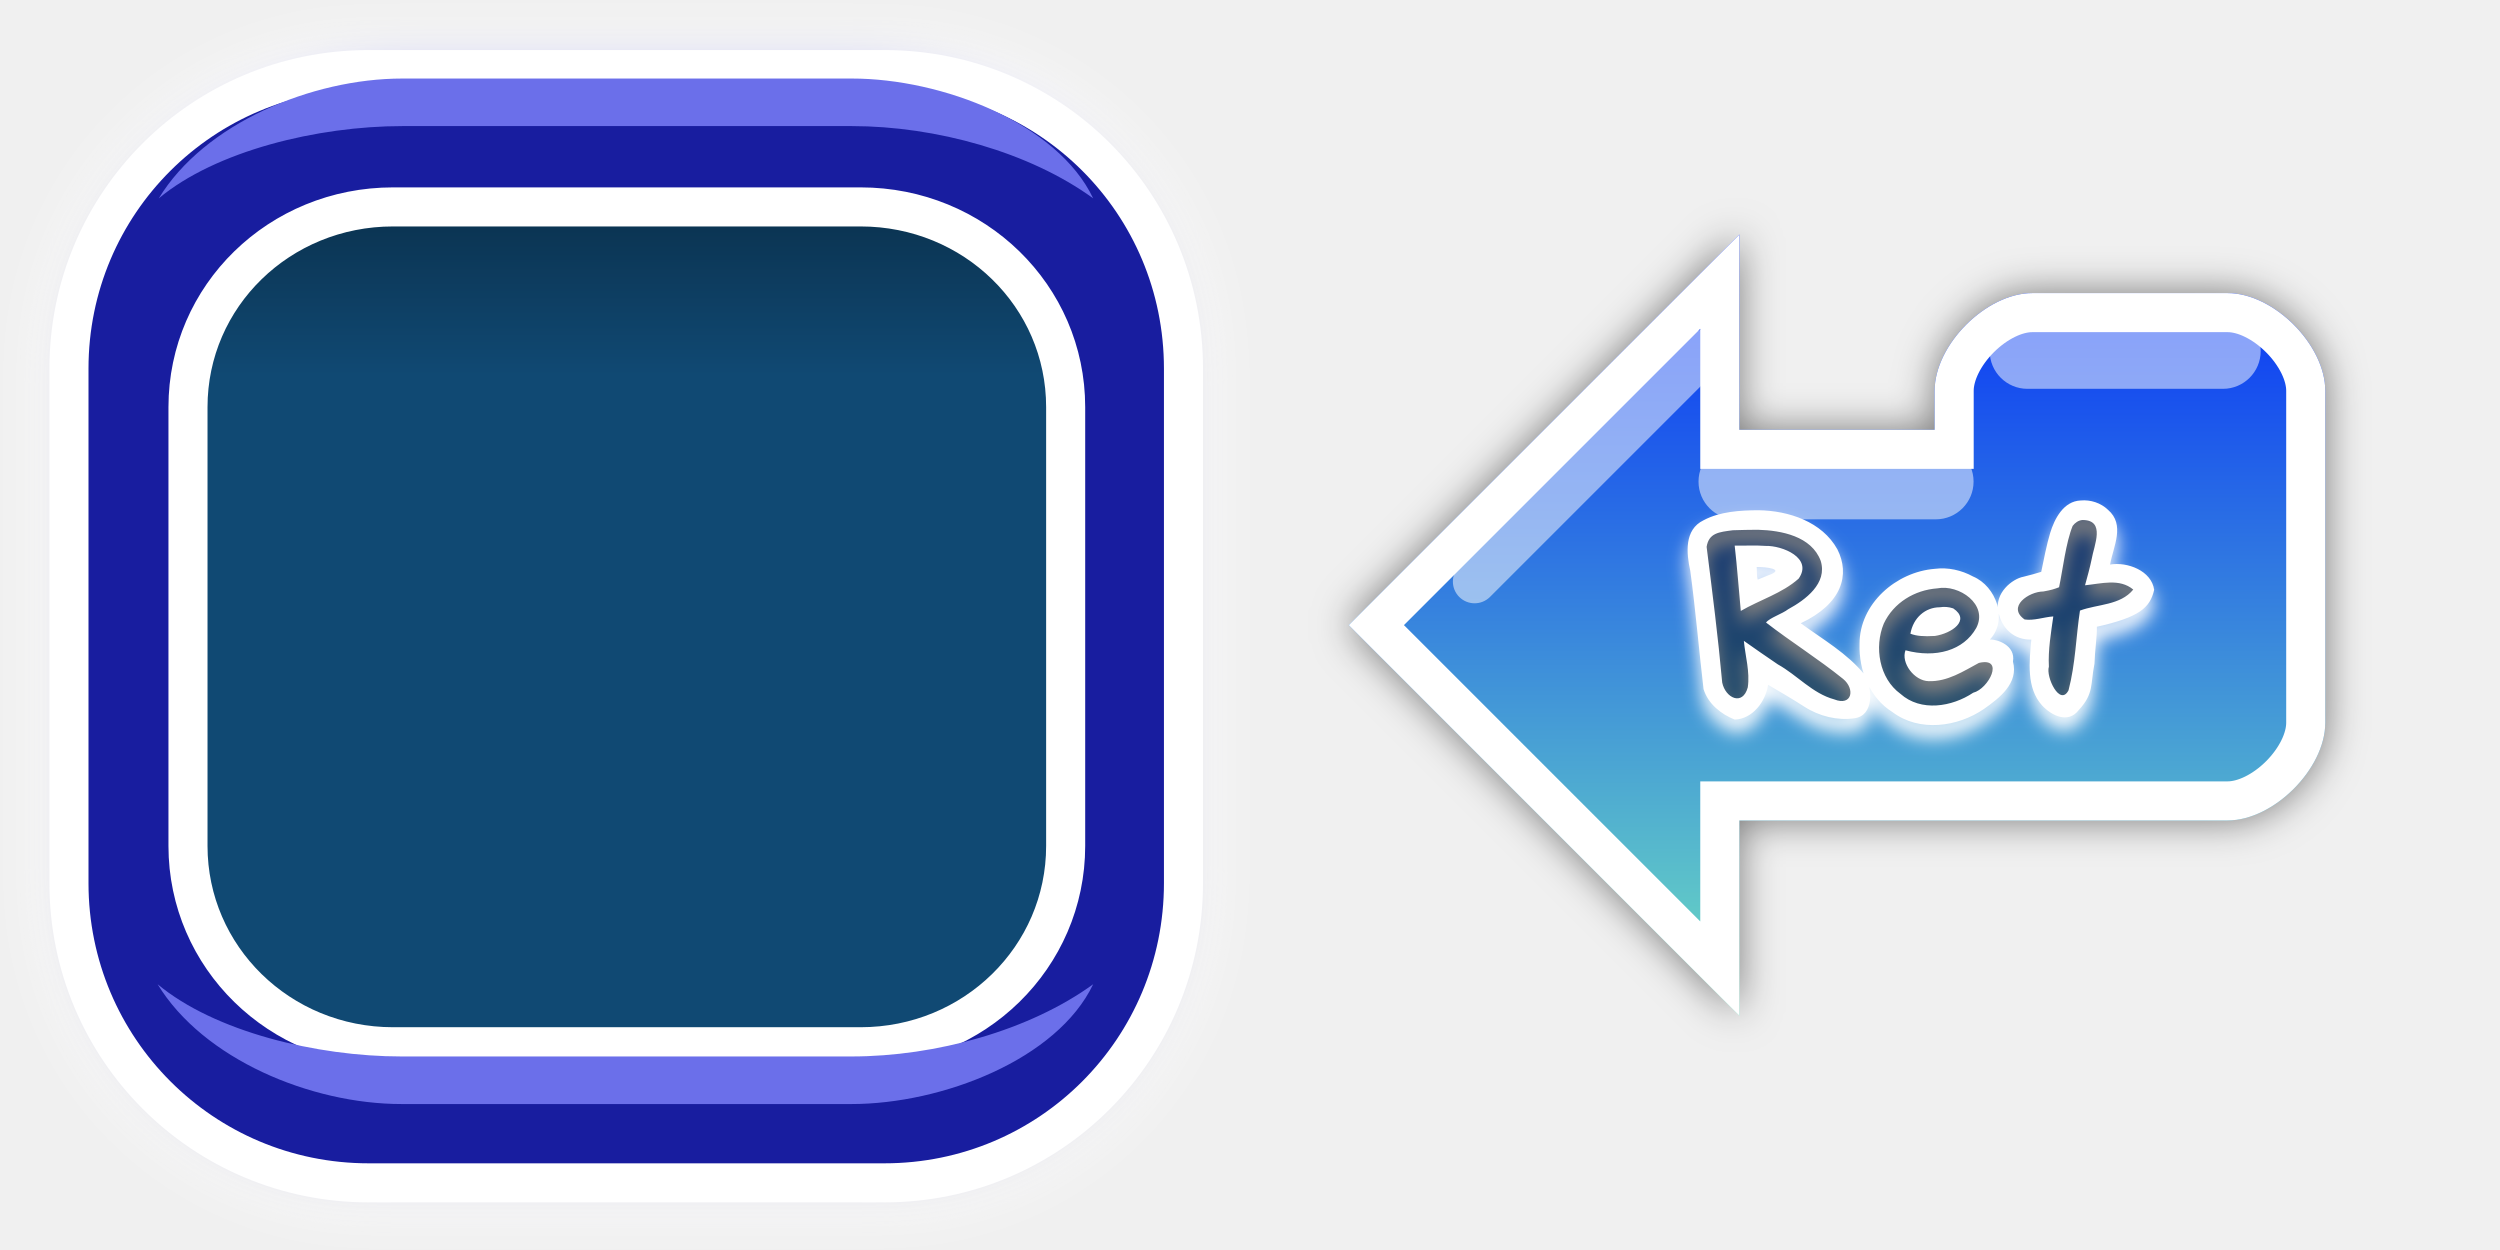
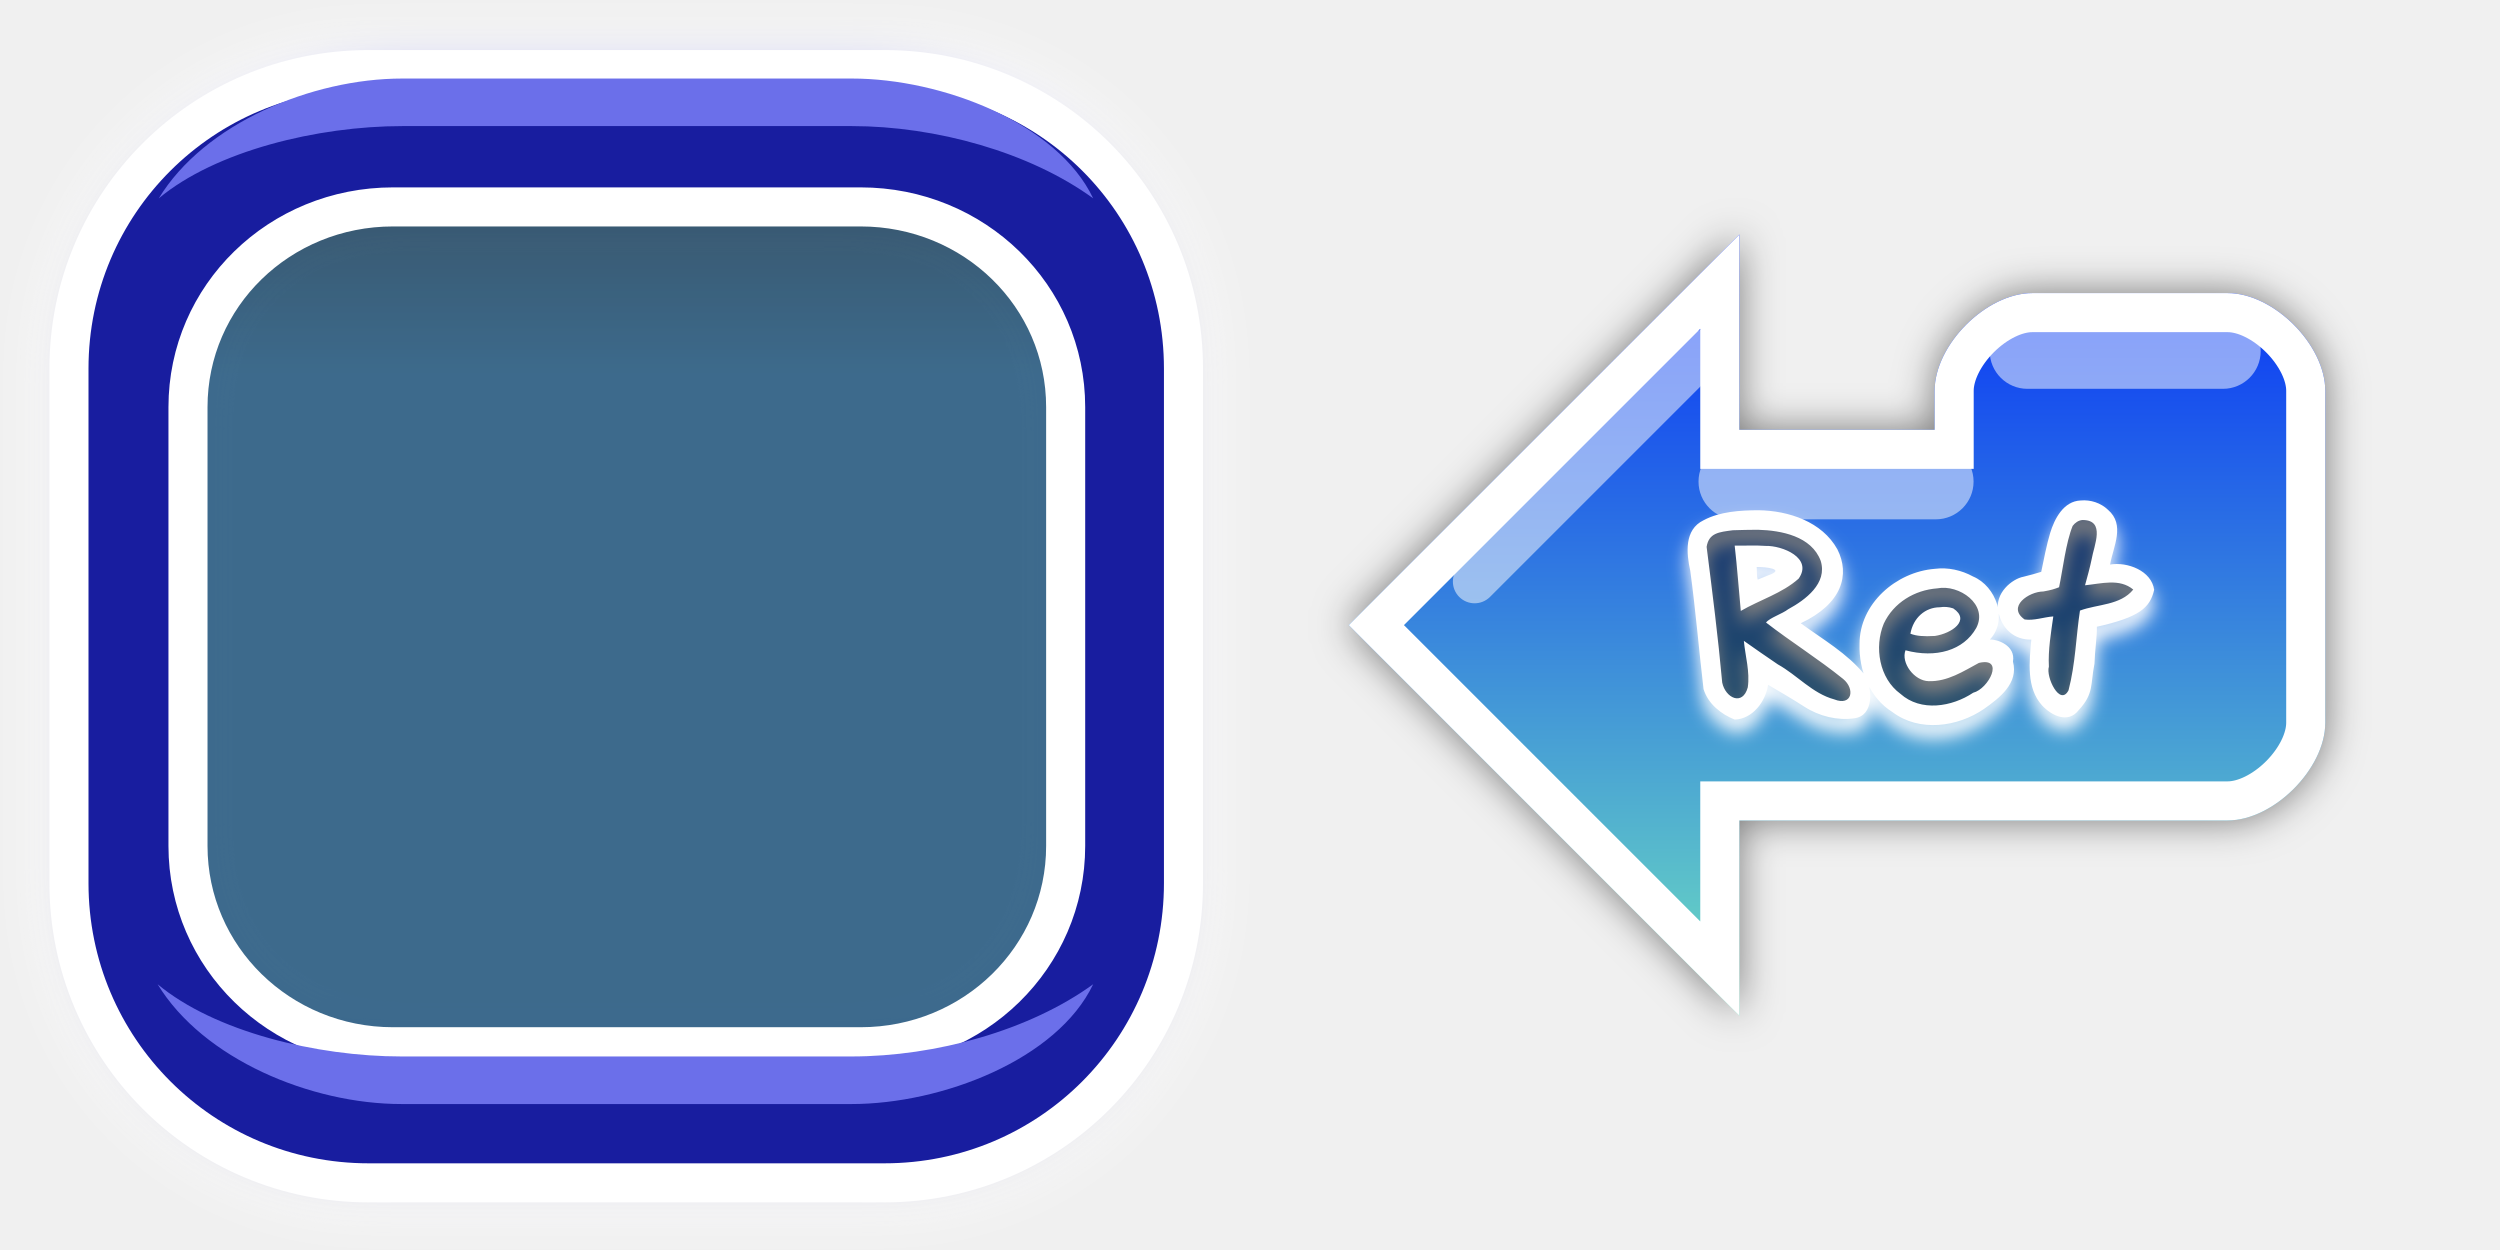
<svg xmlns="http://www.w3.org/2000/svg" xmlns:xlink="http://www.w3.org/1999/xlink" width="128" height="64" id="svg2" version="1.0">
  <defs id="defs4">
    <linearGradient id="linearGradient5600">
      <stop id="stop5602" offset="0" style="stop-color:#009a72;stop-opacity:1;" />
      <stop id="stop5604" offset="1" style="stop-color:#7ee6c6;stop-opacity:1;" />
    </linearGradient>
    <linearGradient xlink:href="#linearGradient3985" id="linearGradient4001" gradientUnits="userSpaceOnUse" gradientTransform="translate(-74.54208,0)" x1="32.103" y1="82.062" x2="32.103" y2="115.023" />
    <linearGradient id="linearGradient3985">
      <stop style="stop-color:#0028fb;stop-opacity:1;" offset="0" id="stop3987" />
      <stop style="stop-color:#70e3bf;stop-opacity:1;" offset="1" id="stop3989" />
    </linearGradient>
    <linearGradient id="linearGradient3426">
      <stop style="stop-color:#3d3d3d;stop-opacity:0.181;" offset="0" id="stop3428" />
      <stop style="stop-color:#939393;stop-opacity:0.733;" offset="1" id="stop3430" />
    </linearGradient>
    <linearGradient id="linearGradient3486">
      <stop style="stop-color:#08273e;stop-opacity:1;" offset="0" id="stop3488" />
      <stop style="stop-color:#104973;stop-opacity:1" offset="1" id="stop3490" />
    </linearGradient>
    <linearGradient id="linearGradient3449">
      <stop style="stop-color:#000583;stop-opacity:1;" offset="0" id="stop3451" />
      <stop id="stop52836" offset="0.592" style="stop-color:#454ad1;stop-opacity:1;" />
      <stop style="stop-color:#696de9;stop-opacity:1;" offset="0.592" id="stop52838" />
      <stop style="stop-color:#b0b3ff;stop-opacity:1;" offset="1" id="stop3453" />
    </linearGradient>
    <filter id="filter3830">
      <feGaussianBlur stdDeviation="1.385" id="feGaussianBlur3832" />
    </filter>
    <linearGradient xlink:href="#linearGradient3449" id="linearGradient50048" gradientUnits="userSpaceOnUse" x1="21.482" y1="51.726" x2="21.482" y2="7.315" />
    <linearGradient xlink:href="#linearGradient3449" id="linearGradient50282" gradientUnits="userSpaceOnUse" x1="24.513" y1="101.34" x2="24.513" y2="56.992" />
    <linearGradient xlink:href="#linearGradient3449" id="linearGradient50736" gradientUnits="userSpaceOnUse" x1="22.177" y1="152.005" x2="22.177" y2="106.952" />
    <linearGradient xlink:href="#linearGradient3449" id="linearGradient51058" gradientUnits="userSpaceOnUse" x1="22.914" y1="201.55" x2="22.914" y2="157.127" />
    <linearGradient xlink:href="#linearGradient3449" id="linearGradient51540" gradientUnits="userSpaceOnUse" x1="23.94" y1="251.595" x2="23.94" y2="207.248" />
    <linearGradient xlink:href="#linearGradient3449" id="linearGradient51924" gradientUnits="userSpaceOnUse" x1="21.984" y1="301.758" x2="21.984" y2="257.021" />
    <linearGradient xlink:href="#linearGradient3449" id="linearGradient52242" gradientUnits="userSpaceOnUse" x1="22.846" y1="351.524" x2="22.846" y2="307.196" />
    <linearGradient xlink:href="#linearGradient3449" id="linearGradient52524" gradientUnits="userSpaceOnUse" x1="24.153" y1="401.707" x2="24.153" y2="356.713" />
    <linearGradient xlink:href="#linearGradient3449" id="linearGradient52834" gradientUnits="userSpaceOnUse" x1="24.897" y1="501.954" x2="24.897" y2="457.246" />
    <linearGradient xlink:href="#linearGradient3449" id="linearGradient3423" gradientUnits="userSpaceOnUse" x1="21.482" y1="51.726" x2="21.482" y2="7.315" gradientTransform="translate(71.08282,-0.1053416)" />
    <linearGradient xlink:href="#linearGradient3449" id="linearGradient3447" gradientUnits="userSpaceOnUse" gradientTransform="matrix(1.00098,0,0,1.017957,70.6878,-0.6297114)" x1="21.482" y1="51.726" x2="21.482" y2="7.315" />
    <linearGradient xlink:href="#linearGradient3449" id="linearGradient3464" gradientUnits="userSpaceOnUse" gradientTransform="matrix(0.9809508,0,0,0.9751738,70.35061,0.8282103)" x1="21.482" y1="51.726" x2="21.482" y2="7.315" />
    <linearGradient xlink:href="#linearGradient3449" id="linearGradient3469" gradientUnits="userSpaceOnUse" gradientTransform="matrix(1.00098,0,0,1.017957,70.6878,-0.6297114)" x1="21.482" y1="51.726" x2="21.482" y2="7.315" />
    <linearGradient xlink:href="#linearGradient3486" id="linearGradient3492" x1="31.999" y1="6.504" x2="31.999" y2="19.21" gradientUnits="userSpaceOnUse" />
    <filter id="filter3961" x="-0.083" width="1.166" y="-0.132" height="1.263">
      <feGaussianBlur stdDeviation="0.77" id="feGaussianBlur3963" />
    </filter>
    <filter id="filter4074">
      <feGaussianBlur stdDeviation="1.212" id="feGaussianBlur4076" />
    </filter>
    <linearGradient xlink:href="#linearGradient3426" id="linearGradient4096" gradientUnits="userSpaceOnUse" gradientTransform="matrix(1.000386,0,0,1,-0.481924,0)" x1="31.339" y1="101.991" x2="31.339" y2="87.96" />
    <filter id="filter5596">
      <feGaussianBlur stdDeviation="1.349" id="feGaussianBlur5598" />
    </filter>
    <linearGradient xlink:href="#linearGradient5600" id="linearGradient5606" gradientUnits="userSpaceOnUse" gradientTransform="translate(-74.54208,0)" x1="32.103" y1="82.062" x2="32.103" y2="115.023" />
    <linearGradient xlink:href="#linearGradient3985" id="linearGradient3366" gradientUnits="userSpaceOnUse" gradientTransform="translate(-74.54208,0)" x1="237.175" y1="13" x2="237.175" y2="55" />
    <filter id="filter3450">
      <feGaussianBlur stdDeviation="0.996" id="feGaussianBlur3452" />
    </filter>
    <clipPath clipPathUnits="userSpaceOnUse" id="clipPath3471">
      <use style="opacity:1;fill:#000000;fill-opacity:1;fill-rule:evenodd;stroke:none;stroke-width:2;stroke-linecap:butt;stroke-linejoin:miter;marker:none;marker-start:none;marker-mid:none;marker-end:none;stroke-miterlimit:4;stroke-dasharray:none;stroke-dashoffset:0;stroke-opacity:1;visibility:visible;display:inline;overflow:visible;enable-background:accumulate" height="64" width="128" id="use3473" xlink:href="#path2588" y="0" x="0" />
    </clipPath>
    <filter id="filter3606">
      <feGaussianBlur stdDeviation="0.45" id="feGaussianBlur3608" />
    </filter>
  </defs>
  <g id="layer2" style="display:none">
    <rect style="opacity:0.5;fill:#000000;fill-opacity:1;fill-rule:evenodd;stroke:none;stroke-width:1px;stroke-linecap:butt;stroke-linejoin:miter;marker:none;marker-start:none;marker-mid:none;marker-end:none;stroke-miterlimit:4;stroke-dasharray:none;stroke-dashoffset:0;stroke-opacity:1;visibility:visible;display:inline;overflow:visible;enable-background:accumulate" id="rect3432" width="35" height="45" x="10" y="7" />
    <use x="0" y="0" xlink:href="#rect3432" id="use3434" transform="translate(40,0)" width="512" height="512" />
    <use height="512" width="512" transform="translate(80,0)" id="use3436" xlink:href="#rect3432" y="0" x="0" />
    <use x="0" y="0" xlink:href="#rect3432" id="use3438" transform="translate(120,0)" width="512" height="512" />
    <use height="512" width="512" transform="translate(160,0)" id="use3440" xlink:href="#rect3432" y="0" x="0" />
    <use x="0" y="0" xlink:href="#rect3432" id="use3442" transform="translate(200,0)" width="512" height="512" />
    <use height="512" width="512" transform="translate(240,0)" id="use3444" xlink:href="#rect3432" y="0" x="0" />
    <use x="0" y="0" xlink:href="#rect3432" id="use3446" transform="translate(280,0)" width="512" height="512" />
    <use height="512" width="512" transform="translate(320,0)" id="use3448" xlink:href="#rect3432" y="0" x="0" />
    <use x="0" y="0" xlink:href="#rect3432" id="use3450" transform="translate(360,0)" width="512" height="512" />
    <use height="512" width="512" transform="translate(400,0)" id="use3452" xlink:href="#rect3432" y="0" x="0" />
    <use x="0" y="0" xlink:href="#rect3432" id="use3454" transform="translate(440,0)" width="512" height="512" />
    <use height="512" width="512" transform="translate(40,50)" id="use3458" xlink:href="#rect3432" y="0" x="0" />
    <use x="0" y="0" xlink:href="#rect3432" id="use3460" transform="translate(80,50)" width="512" height="512" />
    <use height="512" width="512" transform="translate(120,50)" id="use3462" xlink:href="#rect3432" y="0" x="0" />
    <use x="0" y="0" xlink:href="#rect3432" id="use3464" transform="translate(160,50)" width="512" height="512" />
    <use height="512" width="512" transform="translate(200,50)" id="use3466" xlink:href="#rect3432" y="0" x="0" />
    <use x="0" y="0" xlink:href="#rect3432" id="use3468" transform="translate(240,50)" width="512" height="512" />
    <use height="512" width="512" transform="translate(280,50)" id="use3470" xlink:href="#rect3432" y="0" x="0" />
    <use x="0" y="0" xlink:href="#rect3432" id="use3472" transform="translate(320,50)" width="512" height="512" />
    <use height="512" width="512" transform="translate(360,50)" id="use3474" xlink:href="#rect3432" y="0" x="0" />
    <use x="0" y="0" xlink:href="#rect3432" id="use3476" transform="translate(400,50)" width="512" height="512" />
    <use height="512" width="512" transform="translate(440,50)" id="use3478" xlink:href="#rect3432" y="0" x="0" />
    <use x="0" y="0" xlink:href="#rect3432" id="use3480" transform="translate(0,50)" width="512" height="512" />
    <use x="0" y="0" xlink:href="#rect3432" id="use3482" transform="translate(40,100)" width="512" height="512" />
    <use height="512" width="512" transform="translate(80,100)" id="use3484" xlink:href="#rect3432" y="0" x="0" />
    <use x="0" y="0" xlink:href="#rect3432" id="use3486" transform="translate(120,100)" width="512" height="512" />
    <use height="512" width="512" transform="translate(160,100)" id="use3488" xlink:href="#rect3432" y="0" x="0" />
    <use x="0" y="0" xlink:href="#rect3432" id="use3490" transform="translate(200,100)" width="512" height="512" />
    <use height="512" width="512" transform="translate(240,100)" id="use3492" xlink:href="#rect3432" y="0" x="0" />
    <use x="0" y="0" xlink:href="#rect3432" id="use3494" transform="translate(280,100)" width="512" height="512" />
    <use height="512" width="512" transform="translate(320,100)" id="use3496" xlink:href="#rect3432" y="0" x="0" />
    <use x="0" y="0" xlink:href="#rect3432" id="use3498" transform="translate(360,100)" width="512" height="512" />
    <use height="512" width="512" transform="translate(400,100)" id="use3500" xlink:href="#rect3432" y="0" x="0" />
    <use x="0" y="0" xlink:href="#rect3432" id="use3502" transform="translate(440,100)" width="512" height="512" />
    <use height="512" width="512" transform="translate(0,100)" id="use3504" xlink:href="#rect3432" y="0" x="0" />
    <use height="512" width="512" transform="translate(40,150)" id="use3506" xlink:href="#rect3432" y="0" x="0" />
    <use x="0" y="0" xlink:href="#rect3432" id="use3508" transform="translate(80,150)" width="512" height="512" />
    <use height="512" width="512" transform="translate(120,150)" id="use3510" xlink:href="#rect3432" y="0" x="0" />
    <use x="0" y="0" xlink:href="#rect3432" id="use3512" transform="translate(160,150)" width="512" height="512" />
    <use height="512" width="512" transform="translate(200,150)" id="use3514" xlink:href="#rect3432" y="0" x="0" />
    <use x="0" y="0" xlink:href="#rect3432" id="use3516" transform="translate(240,150)" width="512" height="512" />
    <use height="512" width="512" transform="translate(280,150)" id="use3518" xlink:href="#rect3432" y="0" x="0" />
    <use x="0" y="0" xlink:href="#rect3432" id="use3520" transform="translate(320,150)" width="512" height="512" />
    <use height="512" width="512" transform="translate(360,150)" id="use3522" xlink:href="#rect3432" y="0" x="0" />
    <use x="0" y="0" xlink:href="#rect3432" id="use3524" transform="translate(400,150)" width="512" height="512" />
    <use height="512" width="512" transform="translate(440,150)" id="use3526" xlink:href="#rect3432" y="0" x="0" />
    <use x="0" y="0" xlink:href="#rect3432" id="use3528" transform="translate(0,150)" width="512" height="512" />
    <use x="0" y="0" xlink:href="#rect3432" id="use3530" transform="translate(40,200)" width="512" height="512" />
    <use height="512" width="512" transform="translate(80,200)" id="use3532" xlink:href="#rect3432" y="0" x="0" />
    <use x="0" y="0" xlink:href="#rect3432" id="use3534" transform="translate(120,200)" width="512" height="512" />
    <use height="512" width="512" transform="translate(160,200)" id="use3536" xlink:href="#rect3432" y="0" x="0" />
    <use x="0" y="0" xlink:href="#rect3432" id="use3538" transform="translate(200,200)" width="512" height="512" />
    <use height="512" width="512" transform="translate(240,200)" id="use3540" xlink:href="#rect3432" y="0" x="0" />
    <use x="0" y="0" xlink:href="#rect3432" id="use3542" transform="translate(280,200)" width="512" height="512" />
    <use height="512" width="512" transform="translate(320,200)" id="use3544" xlink:href="#rect3432" y="0" x="0" />
    <use x="0" y="0" xlink:href="#rect3432" id="use3546" transform="translate(360,200)" width="512" height="512" />
    <use height="512" width="512" transform="translate(400,200)" id="use3548" xlink:href="#rect3432" y="0" x="0" />
    <use x="0" y="0" xlink:href="#rect3432" id="use3550" transform="translate(440,200)" width="512" height="512" />
    <use height="512" width="512" transform="translate(0,200)" id="use3552" xlink:href="#rect3432" y="0" x="0" />
    <use height="512" width="512" transform="translate(40,250)" id="use3554" xlink:href="#rect3432" y="0" x="0" />
    <use x="0" y="0" xlink:href="#rect3432" id="use3556" transform="translate(80,250)" width="512" height="512" />
    <use height="512" width="512" transform="translate(120,250)" id="use3558" xlink:href="#rect3432" y="0" x="0" />
    <use x="0" y="0" xlink:href="#rect3432" id="use3560" transform="translate(160,250)" width="512" height="512" />
    <use height="512" width="512" transform="translate(200,250)" id="use3562" xlink:href="#rect3432" y="0" x="0" />
    <use x="0" y="0" xlink:href="#rect3432" id="use3564" transform="translate(240,250)" width="512" height="512" />
    <use height="512" width="512" transform="translate(280,250)" id="use3566" xlink:href="#rect3432" y="0" x="0" />
    <use x="0" y="0" xlink:href="#rect3432" id="use3568" transform="translate(320,250)" width="512" height="512" />
    <use height="512" width="512" transform="translate(360,250)" id="use3570" xlink:href="#rect3432" y="0" x="0" />
    <use x="0" y="0" xlink:href="#rect3432" id="use3572" transform="translate(400,250)" width="512" height="512" />
    <use height="512" width="512" transform="translate(440,250)" id="use3574" xlink:href="#rect3432" y="0" x="0" />
    <use x="0" y="0" xlink:href="#rect3432" id="use3576" transform="translate(0,250)" width="512" height="512" />
    <use x="0" y="0" xlink:href="#rect3432" id="use3578" transform="translate(40,300)" width="512" height="512" />
    <use height="512" width="512" transform="translate(80,300)" id="use3580" xlink:href="#rect3432" y="0" x="0" />
    <use x="0" y="0" xlink:href="#rect3432" id="use3582" transform="translate(120,300)" width="512" height="512" />
    <use height="512" width="512" transform="translate(160,300)" id="use3584" xlink:href="#rect3432" y="0" x="0" />
    <use x="0" y="0" xlink:href="#rect3432" id="use3586" transform="translate(200,300)" width="512" height="512" />
    <use height="512" width="512" transform="translate(240,300)" id="use3588" xlink:href="#rect3432" y="0" x="0" />
    <use x="0" y="0" xlink:href="#rect3432" id="use3590" transform="translate(280,300)" width="512" height="512" />
    <use height="512" width="512" transform="translate(320,300)" id="use3592" xlink:href="#rect3432" y="0" x="0" />
    <use x="0" y="0" xlink:href="#rect3432" id="use3594" transform="translate(360,300)" width="512" height="512" />
    <use height="512" width="512" transform="translate(400,300)" id="use3596" xlink:href="#rect3432" y="0" x="0" />
    <use x="0" y="0" xlink:href="#rect3432" id="use3598" transform="translate(440,300)" width="512" height="512" />
    <use height="512" width="512" transform="translate(0,300)" id="use3600" xlink:href="#rect3432" y="0" x="0" />
    <use height="512" width="512" transform="translate(40,350)" id="use3602" xlink:href="#rect3432" y="0" x="0" />
    <use x="0" y="0" xlink:href="#rect3432" id="use3604" transform="translate(80,350)" width="512" height="512" />
    <use height="512" width="512" transform="translate(120,350)" id="use3606" xlink:href="#rect3432" y="0" x="0" />
    <use x="0" y="0" xlink:href="#rect3432" id="use3608" transform="translate(160,350)" width="512" height="512" />
    <use height="512" width="512" transform="translate(200,350)" id="use3610" xlink:href="#rect3432" y="0" x="0" />
    <use x="0" y="0" xlink:href="#rect3432" id="use3612" transform="translate(240,350)" width="512" height="512" />
    <use height="512" width="512" transform="translate(280,350)" id="use3614" xlink:href="#rect3432" y="0" x="0" />
    <use x="0" y="0" xlink:href="#rect3432" id="use3616" transform="translate(320,350)" width="512" height="512" />
    <use height="512" width="512" transform="translate(360,350)" id="use3618" xlink:href="#rect3432" y="0" x="0" />
    <use x="0" y="0" xlink:href="#rect3432" id="use3620" transform="translate(400,350)" width="512" height="512" />
    <use height="512" width="512" transform="translate(440,350)" id="use3622" xlink:href="#rect3432" y="0" x="0" />
    <use x="0" y="0" xlink:href="#rect3432" id="use3624" transform="translate(0,350)" width="512" height="512" />
    <use x="0" y="0" xlink:href="#rect3432" id="use3626" transform="translate(40,400)" width="512" height="512" />
    <use height="512" width="512" transform="translate(80,400)" id="use3628" xlink:href="#rect3432" y="0" x="0" />
    <use x="0" y="0" xlink:href="#rect3432" id="use3630" transform="translate(120,400)" width="512" height="512" />
    <use height="512" width="512" transform="translate(160,400)" id="use3632" xlink:href="#rect3432" y="0" x="0" />
    <use x="0" y="0" xlink:href="#rect3432" id="use3634" transform="translate(200,400)" width="512" height="512" />
    <use height="512" width="512" transform="translate(240,400)" id="use3636" xlink:href="#rect3432" y="0" x="0" />
    <use x="0" y="0" xlink:href="#rect3432" id="use3638" transform="translate(280,400)" width="512" height="512" />
    <use height="512" width="512" transform="translate(320,400)" id="use3640" xlink:href="#rect3432" y="0" x="0" />
    <use x="0" y="0" xlink:href="#rect3432" id="use3642" transform="translate(360,400)" width="512" height="512" />
    <use height="512" width="512" transform="translate(400,400)" id="use3644" xlink:href="#rect3432" y="0" x="0" />
    <use x="0" y="0" xlink:href="#rect3432" id="use3646" transform="translate(440,400)" width="512" height="512" />
    <use height="512" width="512" transform="translate(0,400)" id="use3648" xlink:href="#rect3432" y="0" x="0" />
    <use height="512" width="512" transform="translate(40,450)" id="use3650" xlink:href="#rect3432" y="0" x="0" />
    <use x="0" y="0" xlink:href="#rect3432" id="use3652" transform="translate(80,450)" width="512" height="512" />
    <use height="512" width="512" transform="translate(120,450)" id="use3654" xlink:href="#rect3432" y="0" x="0" />
    <use x="0" y="0" xlink:href="#rect3432" id="use3656" transform="translate(160,450)" width="512" height="512" />
    <use height="512" width="512" transform="translate(200,450)" id="use3658" xlink:href="#rect3432" y="0" x="0" />
    <use x="0" y="0" xlink:href="#rect3432" id="use3660" transform="translate(240,450)" width="512" height="512" />
    <use height="512" width="512" transform="translate(280,450)" id="use3662" xlink:href="#rect3432" y="0" x="0" />
    <use x="0" y="0" xlink:href="#rect3432" id="use3664" transform="translate(320,450)" width="512" height="512" />
    <use height="512" width="512" transform="translate(360,450)" id="use3666" xlink:href="#rect3432" y="0" x="0" />
    <use x="0" y="0" xlink:href="#rect3432" id="use3668" transform="translate(400,450)" width="512" height="512" />
    <use height="512" width="512" transform="translate(440,450)" id="use3670" xlink:href="#rect3432" y="0" x="0" />
    <use x="0" y="0" xlink:href="#rect3432" id="use3672" transform="translate(0,450)" width="512" height="512" />
  </g>
  <g id="layer3" style="display:inline">
    <use height="512" width="512" style="font-size:40px;font-style:normal;font-variant:normal;font-weight:normal;font-stretch:normal;text-indent:0;text-align:start;text-decoration:none;line-height:normal;letter-spacing:normal;word-spacing:normal;text-transform:none;direction:ltr;block-progression:tb;writing-mode:lr-tb;text-anchor:start;opacity:1;fill:#ffffff;fill-opacity:1;fill-rule:nonzero;marker:none;marker-start:none;marker-mid:none;marker-end:none;visibility:visible;overflow:visible;filter:url(#filter3830);enable-background:accumulate;font-family:TSCu_Comic;-inkscape-font-specification:TSCu_Comic" id="use4682" xlink:href="#g3674" y="0" x="0" />
  </g>
  <g id="layer1">
    <use style="opacity:0.5;fill:#000000;fill-opacity:1;fill-rule:evenodd;stroke:none;stroke-width:2;stroke-linecap:butt;stroke-linejoin:miter;marker:none;marker-start:none;marker-mid:none;marker-end:none;stroke-miterlimit:4;stroke-dasharray:none;stroke-dashoffset:0;stroke-opacity:1;visibility:visible;display:inline;overflow:visible;filter:url(#filter3450);enable-background:accumulate" height="64" width="128" transform="translate(-65.94653,-1.99354)" id="use3368" xlink:href="#path2588" y="0" x="0" />
    <use x="0" y="0" xlink:href="#path2588" id="use3360" transform="translate(-65.94653,-1.99354)" width="128" height="64" style="opacity:1;fill:url(#linearGradient3366);fill-opacity:1;fill-rule:evenodd;stroke:#ffffff;stroke-width:4;stroke-linecap:butt;stroke-linejoin:miter;marker:none;marker-start:none;marker-mid:none;marker-end:none;stroke-miterlimit:4;stroke-dasharray:none;stroke-dashoffset:0;stroke-opacity:1;visibility:visible;display:inline;overflow:visible;enable-background:accumulate" clip-path="url(#clipPath3471)" />
    <path style="opacity:1;fill-opacity:1;fill-rule:evenodd;marker:none;marker-start:none;marker-mid:none;marker-end:none;visibility:visible;display:inline;overflow:visible;enable-background:accumulate" d="M 155,14 L 135,34 L 155,54 L 155,44 L 180,44 C 182.357,44 185,41.357 185,39 L 185,22 C 185,19.643 182.357,17 180,17 L 170,17 C 167.643,17 165,19.643 165,22 L 165,24 L 155,24 L 155,14 z" id="path2588" />
    <use style="opacity:0.5;fill:#000000;fill-opacity:1;fill-rule:evenodd;stroke:#000000;stroke-width:2;stroke-linecap:butt;stroke-linejoin:miter;marker:none;marker-start:none;marker-mid:none;marker-end:none;stroke-miterlimit:4;stroke-dasharray:none;stroke-dashoffset:0;stroke-opacity:1;visibility:visible;display:inline;overflow:visible;filter:url(#filter5596);enable-background:accumulate" height="128" width="128" transform="translate(-62.21275,0)" id="use5538" xlink:href="#path2650" y="0" x="0" />
    <use x="0" y="0" xlink:href="#path2650" id="use4098" transform="translate(-62.21275,0)" width="128" height="128" style="opacity:1;fill:url(#linearGradient5606);fill-opacity:1;fill-rule:evenodd;stroke:#ffffff;stroke-width:2;stroke-linecap:butt;stroke-linejoin:miter;marker:none;marker-start:none;marker-mid:none;marker-end:none;stroke-miterlimit:4;stroke-dasharray:none;stroke-dashoffset:0;stroke-opacity:1;visibility:visible;display:inline;overflow:visible;enable-background:accumulate" />
    <use style="opacity:0.561;fill:#000000;fill-opacity:1;fill-rule:evenodd;stroke:#000000;stroke-width:2;stroke-linecap:butt;stroke-linejoin:miter;marker:none;marker-start:none;marker-mid:none;marker-end:none;stroke-miterlimit:4;stroke-dasharray:none;stroke-dashoffset:0;stroke-opacity:1;visibility:visible;display:inline;overflow:visible;filter:url(#filter4074);enable-background:accumulate" height="128" width="128" transform="translate(74.54208,0)" id="use4004" xlink:href="#path2648" y="0" x="0" />
    <use x="0" y="0" xlink:href="#path2648" id="use3993" transform="translate(74.54208,0)" width="128" height="128" style="opacity:1;fill:url(#linearGradient4001);fill-opacity:1;fill-rule:evenodd;stroke:#ffffff;stroke-width:2;stroke-linecap:butt;stroke-linejoin:miter;marker:none;marker-start:none;marker-mid:none;marker-end:none;stroke-miterlimit:4;stroke-dasharray:none;stroke-dashoffset:0;stroke-opacity:1;visibility:visible;display:inline;overflow:visible;enable-background:accumulate" />
-     <rect style="opacity:1;fill:url(#linearGradient3492);fill-opacity:1;fill-rule:nonzero;stroke:none;stroke-width:2;stroke-linecap:butt;stroke-linejoin:miter;marker:none;marker-start:none;marker-mid:none;marker-end:none;stroke-miterlimit:4;stroke-dasharray:none;stroke-dashoffset:0;stroke-opacity:1;visibility:visible;display:inline;overflow:visible;enable-background:accumulate" id="rect3484" width="50.946" height="51.57" x="6.526" y="6.504" ry="12.472" />
+     <rect style="opacity:0.8;fill:url(#linearGradient3492);fill-opacity:1;fill-rule:nonzero;stroke:none;stroke-width:2;stroke-linecap:butt;stroke-linejoin:miter;marker:none;marker-start:none;marker-mid:none;marker-end:none;stroke-miterlimit:4;stroke-dasharray:none;stroke-dashoffset:0;stroke-opacity:1;visibility:visible;display:inline;overflow:visible;enable-background:accumulate" id="rect3484" width="50.946" height="51.57" x="6.526" y="6.504" ry="12.472" />
    <g id="g3674">
      <path style="opacity:1;fill:#181d9f;fill-opacity:1;fill-rule:nonzero;stroke:#ffffff;stroke-width:2;stroke-linecap:butt;stroke-linejoin:miter;marker:none;marker-start:none;marker-mid:none;marker-end:none;stroke-miterlimit:4;stroke-dasharray:none;stroke-dashoffset:0;stroke-opacity:1;visibility:visible;display:inline;overflow:visible;enable-background:accumulate" d="M 18.875,3.562 C 10.387,3.562 3.531,10.387 3.531,18.875 L 3.531,45.219 C 3.531,53.707 10.387,60.562 18.875,60.562 L 45.281,60.562 C 53.769,60.562 60.594,53.707 60.594,45.219 L 60.594,18.875 C 60.594,10.387 53.769,3.562 45.281,3.562 L 18.875,3.562 z M 20.125,10.594 L 44.062,10.594 C 49.875,10.594 54.562,15.149 54.562,20.844 L 54.562,43.312 C 54.562,49.007 49.875,53.594 44.062,53.594 L 20.125,53.594 C 14.312,53.594 9.625,49.007 9.625,43.312 L 9.625,20.844 C 9.625,15.149 14.312,10.594 20.125,10.594 z" id="path3479" />
      <path style="fill:#6b6fea;fill-opacity:1;fill-rule:nonzero;stroke:none;stroke-width:1;stroke-linecap:butt;stroke-linejoin:miter;marker:none;marker-start:none;marker-mid:none;marker-end:none;stroke-miterlimit:4;stroke-dashoffset:0;stroke-opacity:1;visibility:visible;display:inline;overflow:visible;enable-background:accumulate" d="M 20.601,4.021 L 43.612,4.021 C 48.228,4.021 54.132,6.296 55.97,10.155 C 52.721,7.79 47.918,6.456 43.612,6.456 L 20.601,6.456 C 16.259,6.456 11.043,7.726 8.13,10.155 C 10.453,6.33 15.952,4.021 20.601,4.021 z" id="rect3472" />
      <path id="path3475" d="M 20.558,56.527 L 43.597,56.527 C 48.218,56.527 54.13,54.252 55.97,50.393 C 52.717,52.758 47.908,54.091 43.597,54.091 L 20.558,54.091 C 16.21,54.091 10.987,52.821 8.07,50.393 C 10.397,54.218 15.902,56.527 20.558,56.527 z" style="fill:#6b6fea;fill-opacity:1;fill-rule:nonzero;stroke:none;stroke-width:1;stroke-linecap:butt;stroke-linejoin:miter;marker:none;marker-start:none;marker-mid:none;marker-end:none;stroke-miterlimit:4;stroke-dashoffset:0;stroke-opacity:1;visibility:visible;display:inline;overflow:visible;enable-background:accumulate" />
    </g>
    <path style="fill-opacity:1;fill-rule:evenodd" d="M -63.902,82.562 L -20.83,82.562 C -15.153,82.562 -14.03,88.25 -16.884,91.1 L -36.882,112.58 C -39.483,115.177 -45.261,115.165 -47.873,112.58 L -68.059,91.1 C -70.91,88.278 -69.558,82.562 -63.902,82.562 z" id="path2648" />
    <path style="opacity:1;fill-opacity:1;fill-rule:evenodd;marker:none;marker-start:none;marker-mid:none;marker-end:none;visibility:visible;display:inline;overflow:visible;enable-background:accumulate" id="path2650" d="M 112.872,92.16 A 22.005,22.005 0 1 1 68.863,92.16 A 22.005,22.005 0 1 1 112.872,92.16 z" transform="matrix(0.9133754,0,0,0.9133754,76.30619,10.91833)" />
    <g id="g3965" transform="translate(0,0.8886161)" style="opacity:1">
      <use style="opacity:0.642;filter:url(#filter3961)" height="128" width="128" transform="translate(-3.29528e-2,0.8387702)" id="use3715" xlink:href="#path2652" y="0" x="0" />
      <path id="path2652" d="M 26.532,88.46 L 20.22,94.931 L 26.532,101.491 L 26.532,96.69 L 41.518,96.69 L 41.518,89.646 L 35.49,89.646 L 35.49,92.617 L 26.532,92.617 L 26.532,88.46 z" style="opacity:1;fill:url(#linearGradient4096);fill-opacity:1;fill-rule:evenodd;stroke:#ffffff;stroke-width:1px;stroke-linecap:butt;stroke-linejoin:miter;stroke-opacity:1" />
    </g>
    <use x="0" y="0" xlink:href="#g3965" id="use3969" transform="translate(64.65793,8.6974452e-2)" width="128" height="128" />
    <rect style="opacity:0.509;fill:#ffffff;fill-opacity:1;fill-rule:evenodd;stroke:none;stroke-width:1px;stroke-linecap:butt;stroke-linejoin:miter;marker:none;marker-start:none;marker-mid:none;marker-end:none;stroke-miterlimit:4;stroke-dasharray:none;stroke-dashoffset:0;stroke-opacity:1;visibility:visible;display:inline;overflow:visible;enable-background:accumulate" id="rect4078" width="13.875" height="3.866" x="101.872" y="16.042" ry="1.933" />
    <path transform="translate(0,0.2314961)" style="opacity:0.5;fill:#ffffff;fill-opacity:1;fill-rule:evenodd;stroke:none;stroke-width:2;stroke-linecap:butt;stroke-linejoin:miter;marker:none;marker-start:none;marker-mid:none;marker-end:none;stroke-miterlimit:4;stroke-dashoffset:0;stroke-opacity:1;visibility:visible;display:inline;overflow:visible;enable-background:accumulate" d="M 109.728,83.596 C 109.728,85.385 105.16,83.654 97.068,83.654 C 88.976,83.654 84.408,85.385 84.408,83.596 C 84.408,81.807 88.976,77.437 97.068,77.437 C 105.16,77.437 109.728,81.807 109.728,83.596 z" id="path5608" />
    <rect ry="1.933" y="22.724" x="86.964" height="3.866" width="14.083" id="rect3475" style="opacity:0.509;fill:#ffffff;fill-opacity:1;fill-rule:evenodd;stroke:none;stroke-width:1px;stroke-linecap:butt;stroke-linejoin:miter;marker:none;marker-start:none;marker-mid:none;marker-end:none;stroke-miterlimit:4;stroke-dasharray:none;stroke-dashoffset:0;stroke-opacity:1;visibility:visible;display:inline;overflow:visible;enable-background:accumulate" />
    <rect style="opacity:0.509;fill:#ffffff;fill-opacity:1;fill-rule:evenodd;stroke:none;stroke-width:1px;stroke-linecap:butt;stroke-linejoin:miter;marker:none;marker-start:none;marker-mid:none;marker-end:none;stroke-miterlimit:4;stroke-dasharray:none;stroke-dashoffset:0;stroke-opacity:1;visibility:visible;display:inline;overflow:visible;enable-background:accumulate" id="rect3477" width="18.908" height="2.225" x="31.219" y="73.329" ry="1.113" transform="matrix(0.7071068,-0.7071068,0.7071068,0.7071068,0,0)" />
    <path id="path3512" d="M 106.535,26.293 C 105.65,26.327 105.188,27.238 104.968,27.96 C 104.791,28.542 104.625,29.395 104.512,29.947 C 104.26,30.031 103.945,30.112 103.599,30.2 C 103.03,30.305 102.102,31.033 102.316,32.006 C 102.502,32.863 103.126,33.435 104.004,33.418 C 103.902,34.536 103.738,35.888 104.555,36.788 C 105.039,37.311 105.886,37.737 106.431,37.024 C 107.217,36.18 107.024,35.706 107.236,34.656 C 107.26,33.918 107.372,33.261 107.359,32.76 C 109.497,32.278 110.081,31.81 110.293,30.868 C 110.159,29.892 108.924,29.424 108.035,29.575 C 108.201,28.643 108.822,27.541 107.928,26.77 C 107.561,26.419 107.039,26.249 106.535,26.293 z M 90.035,26.793 C 89.089,26.798 88.063,26.86 87.224,27.306 C 86.222,27.788 86.343,28.999 86.543,29.903 C 86.816,31.914 86.985,33.94 87.222,35.952 C 87.456,36.716 88.142,37.249 88.816,37.512 C 89.726,37.489 90.41,36.576 90.525,35.732 C 90.977,35.991 91.835,36.496 92.375,36.848 C 93.145,37.348 94.091,37.57 94.934,37.446 C 95.963,37.32 95.882,35.899 95.468,35.214 C 94.585,34.121 93.325,33.407 92.2,32.581 C 94.321,31.578 94.732,30.089 94.072,28.792 C 93.29,27.381 91.579,26.816 90.035,26.793 z M 106.629,27.293 C 107.825,27.301 107.21,28.599 107.094,29.296 C 107.001,29.748 106.875,30.192 106.754,30.637 C 107.577,30.556 108.519,30.268 109.223,30.856 C 108.558,31.67 107.393,31.596 106.494,31.931 C 106.289,33.293 106.265,34.648 105.909,36.013 C 105.469,36.862 104.736,35.323 104.903,34.803 C 104.858,33.939 105.01,33.083 105.129,32.231 C 104.638,32.265 104.144,32.457 103.66,32.387 C 102.739,31.74 103.873,30.957 104.62,30.954 C 105.046,30.876 105.166,30.834 105.425,30.737 C 105.614,29.837 105.773,28.443 106.12,27.596 C 106.24,27.434 106.423,27.306 106.629,27.293 z M 90.004,27.793 C 91.208,27.826 92.751,28.124 93.221,29.387 C 93.576,30.541 92.44,31.382 91.558,31.86 C 91.249,32.1 90.602,32.303 90.421,32.544 C 91.712,33.539 93.099,34.407 94.366,35.429 C 94.994,35.945 94.83,36.842 93.912,36.478 C 92.797,36.176 92.016,35.235 91.026,34.687 C 90.439,34.295 89.864,33.885 89.285,33.481 C 89.359,34.274 89.605,35.07 89.486,35.864 C 89.222,36.833 88.343,36.409 88.177,35.62 C 87.967,33.297 87.671,30.982 87.379,28.668 C 87.493,27.956 88.009,27.912 88.724,27.819 C 88.903,27.81 89.824,27.79 90.004,27.793 z M 88.816,28.606 C 88.944,29.718 89.023,30.835 89.129,31.95 C 90.105,31.38 91.241,31.052 92.09,30.296 C 92.836,29.241 91.259,28.598 90.399,28.62 C 89.873,28.58 89.344,28.614 88.816,28.606 z M 89.941,29.7 C 90.404,29.695 91.467,29.805 90.524,30.131 C 90.418,30.178 90.076,30.318 89.996,30.347 C 89.935,30.174 89.964,29.92 89.941,29.7 z M 99.066,29.793 C 97.086,29.946 95.195,31.581 95.209,33.652 C 95.172,34.997 95.717,36.397 96.896,37.13 C 98.264,38.164 100.228,37.9 101.585,36.964 C 102.377,36.404 103.361,35.649 103.063,34.543 C 103.214,33.708 102.244,33.395 101.883,33.411 C 102.829,32.414 102.207,30.682 101.016,30.184 C 100.425,29.861 99.737,29.709 99.066,29.793 z M 99.191,30.793 C 100.295,30.574 101.819,31.617 101.183,32.825 C 100.534,33.977 99.114,34.38 97.561,33.965 C 97.318,34.604 98.007,35.533 98.75,35.545 C 99.716,35.574 100.522,35.038 101.32,34.611 C 102.662,34.295 101.814,35.945 101.027,36.138 C 99.944,36.862 98.346,37.128 97.303,36.193 C 96.212,35.401 95.954,33.796 96.45,32.597 C 96.95,31.529 98.028,30.879 99.191,30.793 z M 99.316,31.762 C 98.579,31.765 97.957,32.294 97.813,33.115 C 98.132,33.238 98.481,33.263 99.066,33.231 C 99.916,33.106 100.918,32.43 100.005,31.818 C 99.781,31.744 99.549,31.724 99.316,31.762 z" style="opacity:1;fill:#ffffff;fill-opacity:1;fill-rule:nonzero;stroke:none;stroke-width:1px;stroke-linecap:butt;stroke-linejoin:miter;marker:none;stroke-miterlimit:4;stroke-dasharray:none;stroke-dashoffset:0;stroke-opacity:1;visibility:visible;display:inline;overflow:visible;filter:url(#filter3606);enable-background:accumulate" />
    <path id="path3490" style="opacity:0.5;fill:#000000;fill-opacity:1;fill-rule:nonzero;stroke:none;stroke-width:1px;stroke-linecap:butt;stroke-linejoin:miter;marker:none;marker-start:none;marker-mid:none;marker-end:none;stroke-miterlimit:4;stroke-dasharray:none;stroke-dashoffset:0;stroke-opacity:1;visibility:visible;display:inline;overflow:visible;enable-background:accumulate" d="M 90.023,26.624 C 89.226,26.608 88.412,26.694 87.66,26.965 C 87.251,27.187 86.814,27.573 86.898,28.092 C 87.187,30.34 87.474,32.588 87.673,34.845 C 87.695,35.421 88.068,35.914 88.566,36.181 C 88.966,36.639 89.368,36.094 89.673,35.817 C 90.183,35.294 90.007,34.517 89.929,33.874 C 90.795,34.483 91.699,35.043 92.537,35.694 C 93.149,36.141 93.914,36.487 94.685,36.304 C 95.333,36.395 95.3,35.689 95.197,35.244 C 95.002,34.371 94.122,33.949 93.466,33.456 C 92.736,32.962 92.031,32.417 91.304,31.905 C 92.181,31.419 93.157,30.925 93.614,29.978 C 93.948,29.282 93.821,28.392 93.273,27.842 C 92.47,26.915 91.191,26.663 90.023,26.624 z M 89.367,28.436 C 90.111,28.423 90.908,28.421 91.576,28.791 C 92.091,29.098 91.583,29.473 91.286,29.611 C 90.739,29.964 90.131,30.203 89.554,30.499 C 89.486,29.812 89.425,29.124 89.367,28.436 z M 106.593,26.124 C 106.011,26.157 105.568,26.663 105.491,27.221 C 105.272,28.033 105.114,28.859 104.968,29.686 C 104.353,29.812 103.704,29.938 103.172,30.287 C 102.59,30.728 102.692,31.701 103.302,32.072 C 103.645,32.423 104.296,32.183 104.554,32.148 C 104.404,33.207 104.274,34.328 104.632,35.359 C 104.804,35.791 105.231,36.052 105.625,36.249 C 106.09,36.207 106.36,35.638 106.491,35.226 C 106.696,34.012 106.724,32.775 106.937,31.561 C 107.737,31.375 108.65,31.371 109.306,30.814 C 109.558,30.579 110.054,30.151 109.598,29.852 C 108.944,29.373 108.678,29.253 107.417,29.389 C 107.604,28.652 107.752,27.905 107.926,27.168 C 107.897,26.51 107.214,26.061 106.593,26.124 z M 99.145,29.616 C 98.41,29.705 97.682,29.926 97.086,30.393 C 96.329,30.929 95.797,31.802 95.716,32.754 C 95.665,33.377 95.778,34.012 95.978,34.595 C 96.283,35.357 96.9,35.938 97.601,36.305 C 97.955,36.543 98.467,36.609 98.907,36.63 C 99.361,36.638 99.816,36.577 100.234,36.407 C 101.089,36.101 101.895,35.577 102.454,34.832 C 102.676,34.487 102.603,34.032 102.488,33.664 C 102.231,33.363 101.767,33.366 101.404,33.383 C 101.04,33.478 100.751,33.682 100.436,33.855 C 99.94,34.12 99.407,34.353 98.844,34.374 C 98.571,34.391 98.084,34.049 98.153,33.903 C 98.698,33.96 99.257,33.982 99.782,33.79 C 100.629,33.543 101.473,32.973 101.75,32.065 C 102.013,31.318 101.637,30.46 100.987,30.076 C 100.439,29.726 99.791,29.527 99.145,29.616 z M 99.411,31.586 C 99.595,31.556 100.097,31.591 99.717,31.783 C 99.315,32.049 98.53,32.215 98.355,32.118 C 98.537,31.767 99.018,31.635 99.411,31.586 z" />
    <path style="opacity:1;fill:#ffffff;fill-opacity:1;fill-rule:nonzero;stroke:none;stroke-width:1px;stroke-linecap:butt;stroke-linejoin:miter;marker:none;stroke-miterlimit:4;stroke-dasharray:none;stroke-dashoffset:0;stroke-opacity:1;visibility:visible;display:inline;overflow:visible;enable-background:accumulate" d="M 106.535,25.624 C 105.65,25.657 105.188,26.568 104.968,27.29 C 104.791,27.872 104.625,28.726 104.512,29.277 C 104.26,29.362 103.945,29.442 103.599,29.53 C 103.03,29.635 102.102,30.363 102.316,31.336 C 102.502,32.194 103.126,32.766 104.004,32.749 C 103.902,33.866 103.738,35.218 104.555,36.118 C 105.039,36.641 105.886,37.068 106.431,36.355 C 107.217,35.51 107.024,35.036 107.236,33.986 C 107.26,33.248 107.372,32.591 107.359,32.09 C 109.497,31.608 110.081,31.14 110.293,30.199 C 110.159,29.222 108.924,28.754 108.035,28.905 C 108.201,27.974 108.822,26.871 107.928,26.101 C 107.561,25.749 107.039,25.579 106.535,25.624 z M 90.035,26.124 C 89.089,26.129 88.063,26.19 87.224,26.637 C 86.222,27.118 86.343,28.329 86.543,29.233 C 86.816,31.244 86.985,33.27 87.222,35.282 C 87.456,36.046 88.142,36.58 88.816,36.842 C 89.726,36.82 90.41,35.907 90.525,35.062 C 90.977,35.321 91.835,35.827 92.375,36.178 C 93.145,36.679 94.091,36.901 94.934,36.777 C 95.963,36.65 95.882,35.229 95.468,34.544 C 94.585,33.451 93.325,32.737 92.2,31.911 C 94.321,30.909 94.732,29.419 94.072,28.123 C 93.29,26.711 91.579,26.146 90.035,26.124 z M 106.629,26.624 C 107.825,26.631 107.21,27.929 107.094,28.626 C 107.001,29.078 106.875,29.522 106.754,29.967 C 107.577,29.886 108.519,29.598 109.223,30.186 C 108.558,31 107.393,30.927 106.494,31.262 C 106.289,32.623 106.265,33.979 105.909,35.343 C 105.469,36.192 104.736,34.654 104.903,34.133 C 104.858,33.269 105.01,32.414 105.129,31.561 C 104.638,31.595 104.144,31.787 103.66,31.717 C 102.739,31.071 103.873,30.287 104.62,30.284 C 105.046,30.207 105.166,30.164 105.425,30.067 C 105.614,29.168 105.773,27.773 106.12,26.927 C 106.24,26.765 106.423,26.637 106.629,26.624 z M 90.004,27.124 C 91.208,27.157 92.751,27.454 93.221,28.718 C 93.576,29.871 92.44,30.712 91.558,31.191 C 91.249,31.431 90.602,31.633 90.421,31.874 C 91.712,32.87 93.099,33.738 94.366,34.76 C 94.994,35.275 94.83,36.172 93.912,35.808 C 92.797,35.507 92.016,34.566 91.026,34.017 C 90.439,33.625 89.864,33.215 89.285,32.811 C 89.359,33.604 89.605,34.4 89.486,35.195 C 89.222,36.164 88.343,35.739 88.177,34.95 C 87.967,32.627 87.671,30.312 87.379,27.999 C 87.493,27.286 88.009,27.242 88.724,27.149 C 88.903,27.14 89.824,27.12 90.004,27.124 z M 88.816,27.936 C 88.944,29.048 89.023,30.166 89.129,31.28 C 90.105,30.71 91.241,30.383 92.09,29.626 C 92.836,28.571 91.259,27.928 90.399,27.95 C 89.873,27.91 89.344,27.944 88.816,27.936 z M 89.941,29.03 C 90.404,29.025 91.467,29.135 90.524,29.461 C 90.418,29.508 90.076,29.648 89.996,29.677 C 89.935,29.504 89.964,29.25 89.941,29.03 z M 99.066,29.124 C 97.086,29.276 95.195,30.912 95.209,32.983 C 95.172,34.327 95.717,35.727 96.896,36.46 C 98.264,37.494 100.228,37.231 101.585,36.294 C 102.377,35.734 103.361,34.979 103.063,33.874 C 103.214,33.038 102.244,32.725 101.883,32.742 C 102.829,31.744 102.207,30.013 101.016,29.515 C 100.425,29.191 99.737,29.039 99.066,29.124 z M 99.191,30.124 C 100.295,29.905 101.819,30.947 101.183,32.155 C 100.534,33.307 99.114,33.71 97.561,33.295 C 97.318,33.934 98.007,34.863 98.75,34.876 C 99.716,34.904 100.522,34.368 101.32,33.941 C 102.662,33.626 101.814,35.275 101.027,35.468 C 99.944,36.193 98.346,36.458 97.303,35.524 C 96.212,34.732 95.954,33.126 96.45,31.928 C 96.95,30.86 98.028,30.209 99.191,30.124 z M 99.316,31.092 C 98.579,31.095 97.957,31.624 97.813,32.446 C 98.132,32.568 98.481,32.593 99.066,32.561 C 99.916,32.436 100.918,31.76 100.005,31.149 C 99.781,31.074 99.549,31.054 99.316,31.092 z" id="path3505" />
  </g>
</svg>
